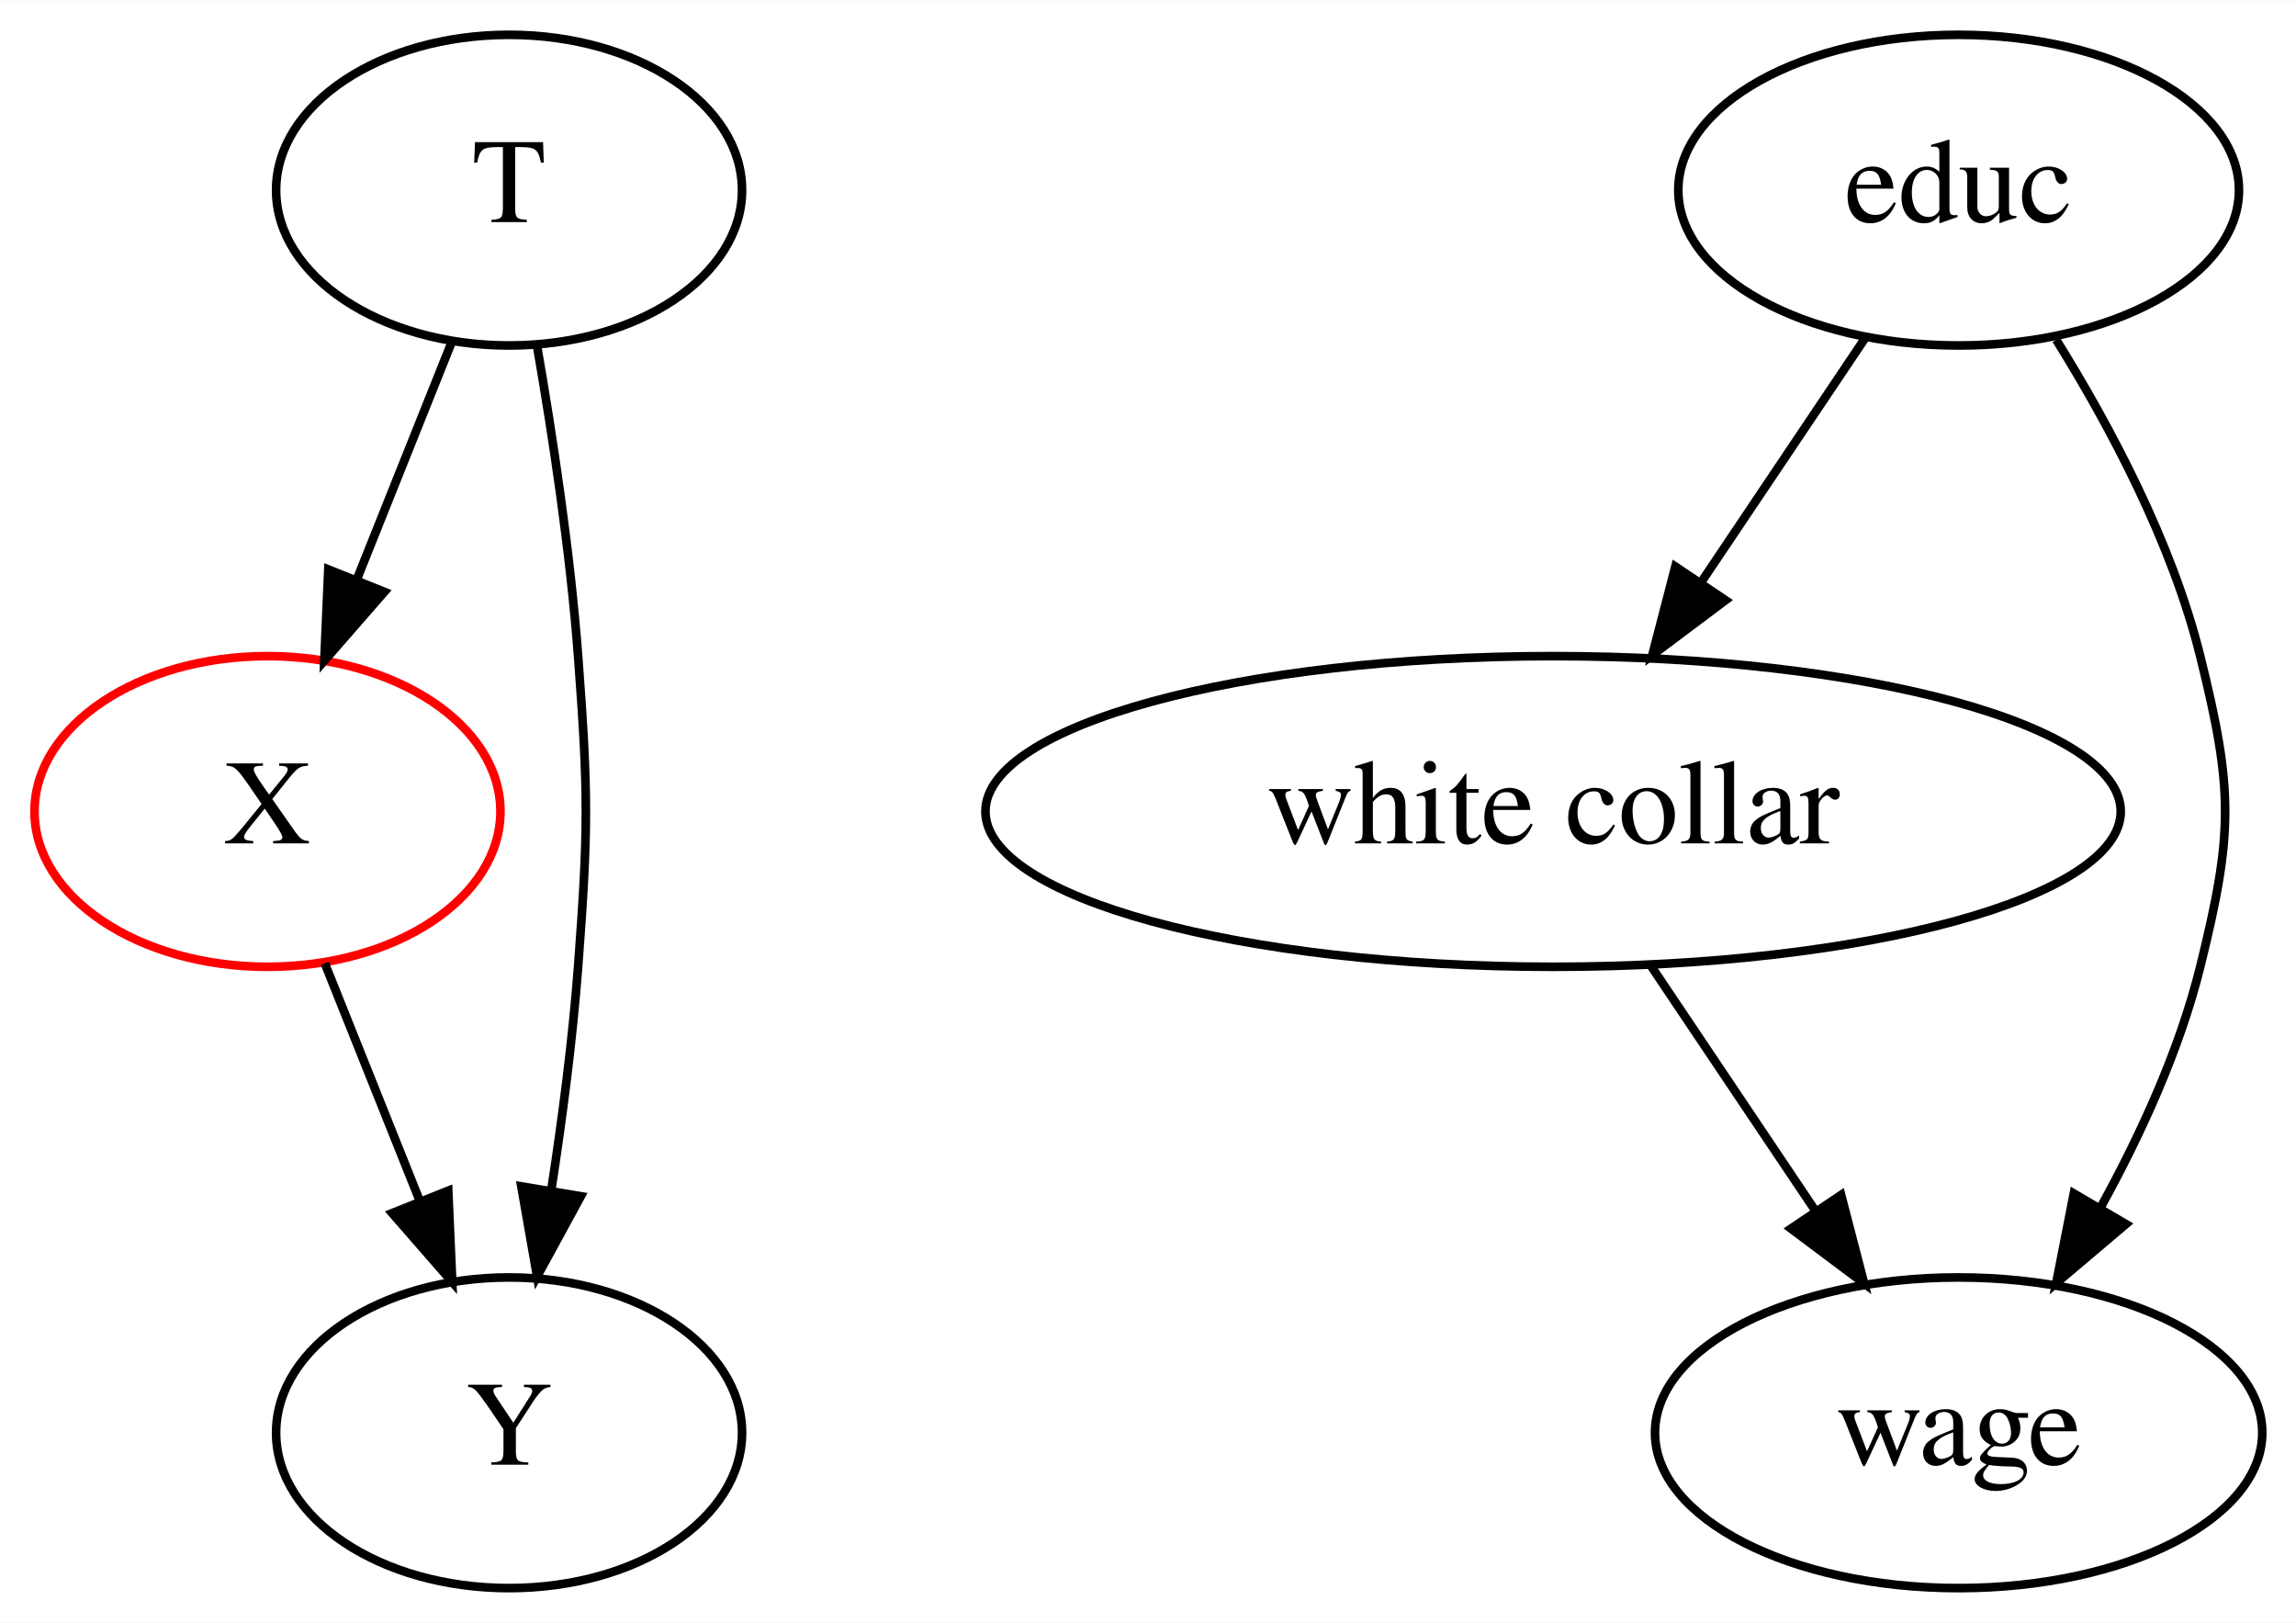
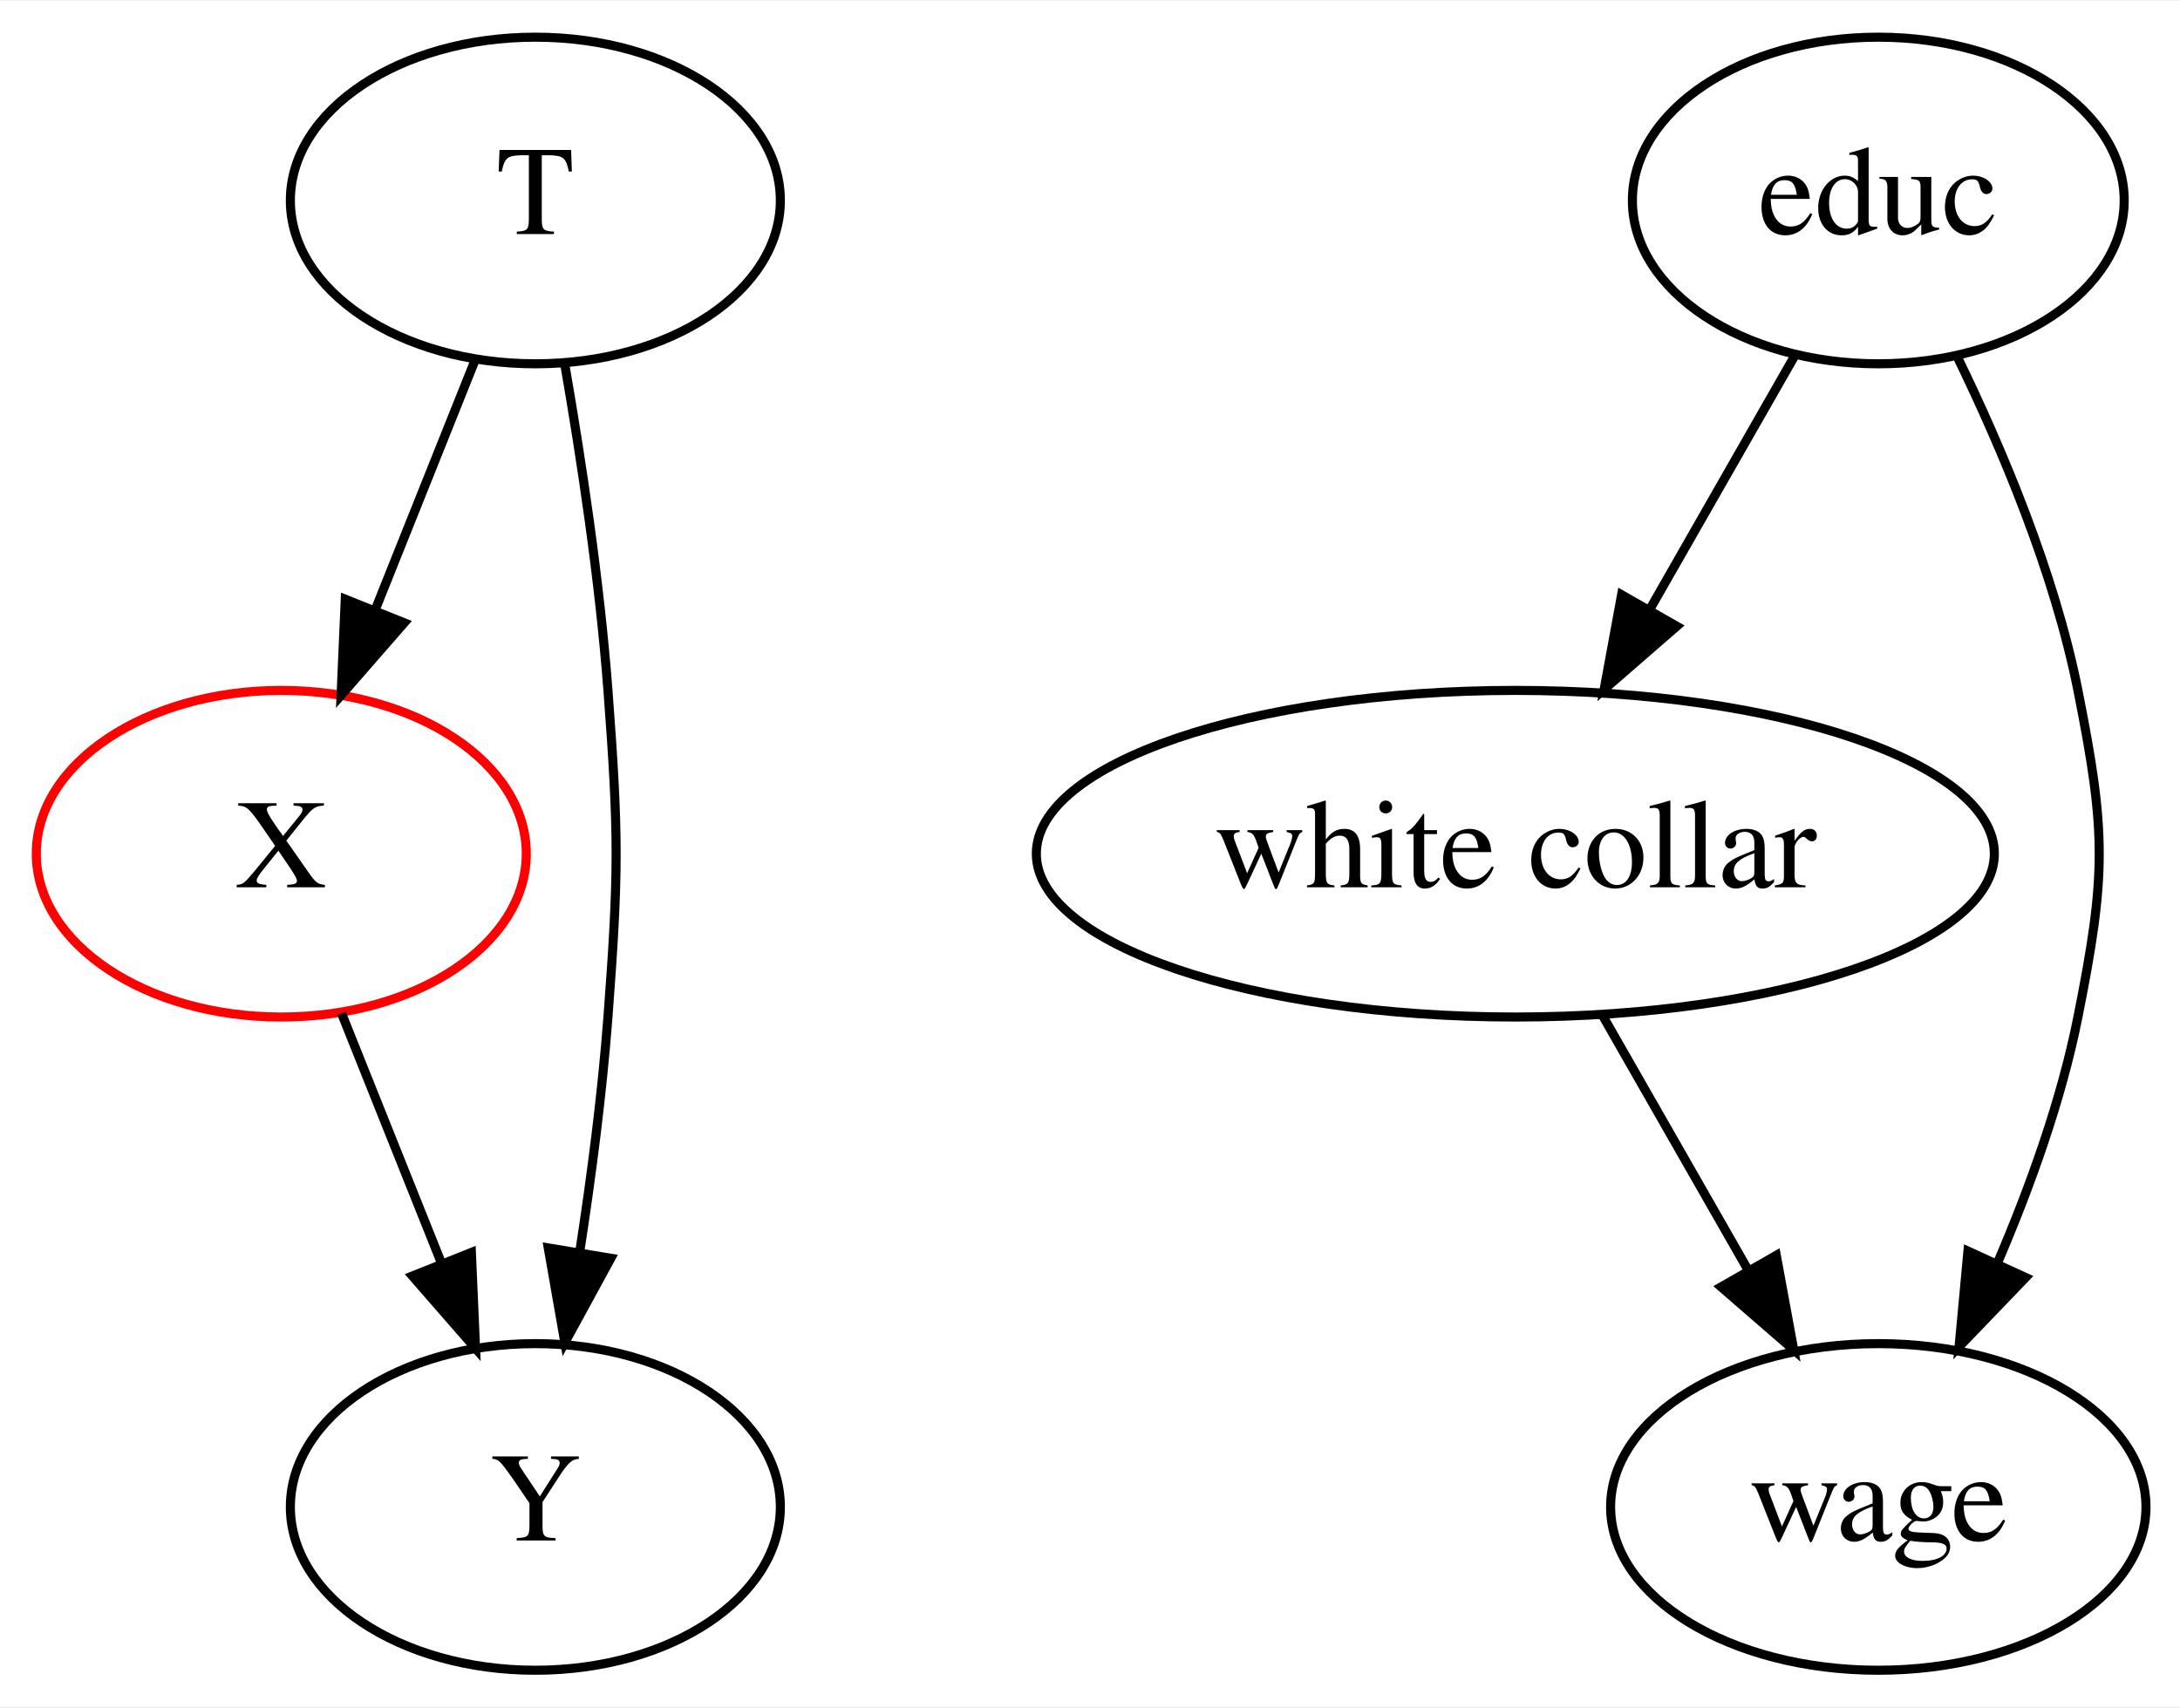
- <svg xmlns="http://www.w3.org/2000/svg" width="266pt" height="188pt" viewBox="0.00 0.00 266.10 188.00">
+ <svg xmlns="http://www.w3.org/2000/svg" width="240pt" height="188pt" viewBox="0.00 0.00 240.25 188.00">
  <g id="graph0" class="graph" transform="scale(1 1) rotate(0) translate(4 184)">
-     <polygon fill="white" stroke="transparent" points="-4,4 -4,-184 262.1,-184 262.1,4 -4,4" />
+     <polygon fill="white" stroke="transparent" points="-4,4 -4,-184 236.25,-184 236.25,4 -4,4" />
    <g id="node1" class="node">
      <ellipse fill="none" stroke="black" cx="55" cy="-162" rx="27" ry="18" />
      <text text-anchor="middle" x="55" y="-158.3" font-family="Times,serif" font-size="14.00">T</text>
    </g>
    <g id="node2" class="node">
      <ellipse fill="none" stroke="red" cx="27" cy="-90" rx="27" ry="18" />
      <text text-anchor="middle" x="27" y="-86.3" font-family="Times,serif" font-size="14.00">X</text>
    </g>
    <g id="edge1" class="edge">
      <path fill="none" stroke="black" d="M48.36,-144.41C45.09,-136.22 41.06,-126.14 37.38,-116.95" />
      <polygon fill="black" stroke="black" points="40.55,-115.45 33.59,-107.47 34.05,-118.05 40.55,-115.45" />
    </g>
    <g id="node3" class="node">
      <ellipse fill="none" stroke="black" cx="55" cy="-18" rx="27" ry="18" />
      <text text-anchor="middle" x="55" y="-14.3" font-family="Times,serif" font-size="14.00">Y</text>
    </g>
    <g id="edge2" class="edge">
      <path fill="none" stroke="black" d="M58.25,-143.89C60.05,-133.54 62.09,-120.06 63,-108 64.2,-92.04 64.2,-87.96 63,-72 62.36,-63.52 61.16,-54.34 59.88,-46.04" />
      <polygon fill="black" stroke="black" points="63.32,-45.41 58.25,-36.11 56.42,-46.55 63.32,-45.41" />
    </g>
    <g id="edge3" class="edge">
      <path fill="none" stroke="black" d="M33.64,-72.41C36.91,-64.22 40.94,-54.14 44.62,-44.95" />
      <polygon fill="black" stroke="black" points="47.95,-46.05 48.41,-35.47 41.45,-43.45 47.95,-46.05" />
    </g>
    <g id="node4" class="node">
-       <ellipse fill="none" stroke="black" cx="223" cy="-162" rx="32.49" ry="18" />
-       <text text-anchor="middle" x="223" y="-158.3" font-family="Times,serif" font-size="14.00">educ</text>
+       <ellipse fill="none" stroke="black" cx="203" cy="-162" rx="27.1" ry="18" />
+       <text text-anchor="middle" x="203" y="-158.3" font-family="Times,serif" font-size="14.00">educ</text>
    </g>
    <g id="node5" class="node">
-       <ellipse fill="none" stroke="black" cx="176" cy="-90" rx="65.79" ry="18" />
-       <text text-anchor="middle" x="176" y="-86.3" font-family="Times,serif" font-size="14.00">white collar</text>
+       <ellipse fill="none" stroke="black" cx="163" cy="-90" rx="52.79" ry="18" />
+       <text text-anchor="middle" x="163" y="-86.3" font-family="Times,serif" font-size="14.00">white collar</text>
    </g>
    <g id="edge4" class="edge">
-       <path fill="none" stroke="black" d="M212.1,-144.76C206.45,-136.35 199.43,-125.89 193.08,-116.44" />
-       <polygon fill="black" stroke="black" points="195.98,-114.48 187.5,-108.12 190.17,-118.38 195.98,-114.48" />
+       <path fill="none" stroke="black" d="M193.72,-144.76C189.01,-136.53 183.18,-126.32 177.87,-117.02" />
+       <polygon fill="black" stroke="black" points="180.79,-115.07 172.79,-108.12 174.71,-118.54 180.79,-115.07" />
    </g>
    <g id="node6" class="node">
-       <ellipse fill="none" stroke="black" cx="223" cy="-18" rx="35.19" ry="18" />
-       <text text-anchor="middle" x="223" y="-14.3" font-family="Times,serif" font-size="14.00">wage</text>
+       <ellipse fill="none" stroke="black" cx="203" cy="-18" rx="29.5" ry="18" />
+       <text text-anchor="middle" x="203" y="-14.3" font-family="Times,serif" font-size="14.00">wage</text>
    </g>
    <g id="edge5" class="edge">
-       <path fill="none" stroke="black" d="M234.31,-144.66C240.58,-134.59 247.74,-121.13 251,-108 254.85,-92.47 254.85,-87.53 251,-72 248.61,-62.36 244.11,-52.54 239.4,-44.01" />
-       <polygon fill="black" stroke="black" points="242.39,-42.18 234.31,-35.34 236.35,-45.73 242.39,-42.18" />
+       <path fill="none" stroke="black" d="M211.68,-144.82C216.66,-134.59 222.43,-120.9 225,-108 228.13,-92.31 228.13,-87.69 225,-72 223.18,-62.87 219.76,-53.35 216.15,-44.93" />
+       <polygon fill="black" stroke="black" points="219.24,-43.29 211.9,-35.65 212.88,-46.2 219.24,-43.29" />
    </g>
    <g id="edge6" class="edge">
-       <path fill="none" stroke="black" d="M187.38,-72.05C193.06,-63.59 200.04,-53.19 206.32,-43.84" />
-       <polygon fill="black" stroke="black" points="209.38,-45.56 212.05,-35.31 203.57,-41.66 209.38,-45.56" />
+       <path fill="none" stroke="black" d="M172.68,-72.05C177.47,-63.68 183.34,-53.4 188.64,-44.13" />
+       <polygon fill="black" stroke="black" points="191.76,-45.73 193.68,-35.31 185.68,-42.25 191.76,-45.73" />
    </g>
  </g>
</svg>
